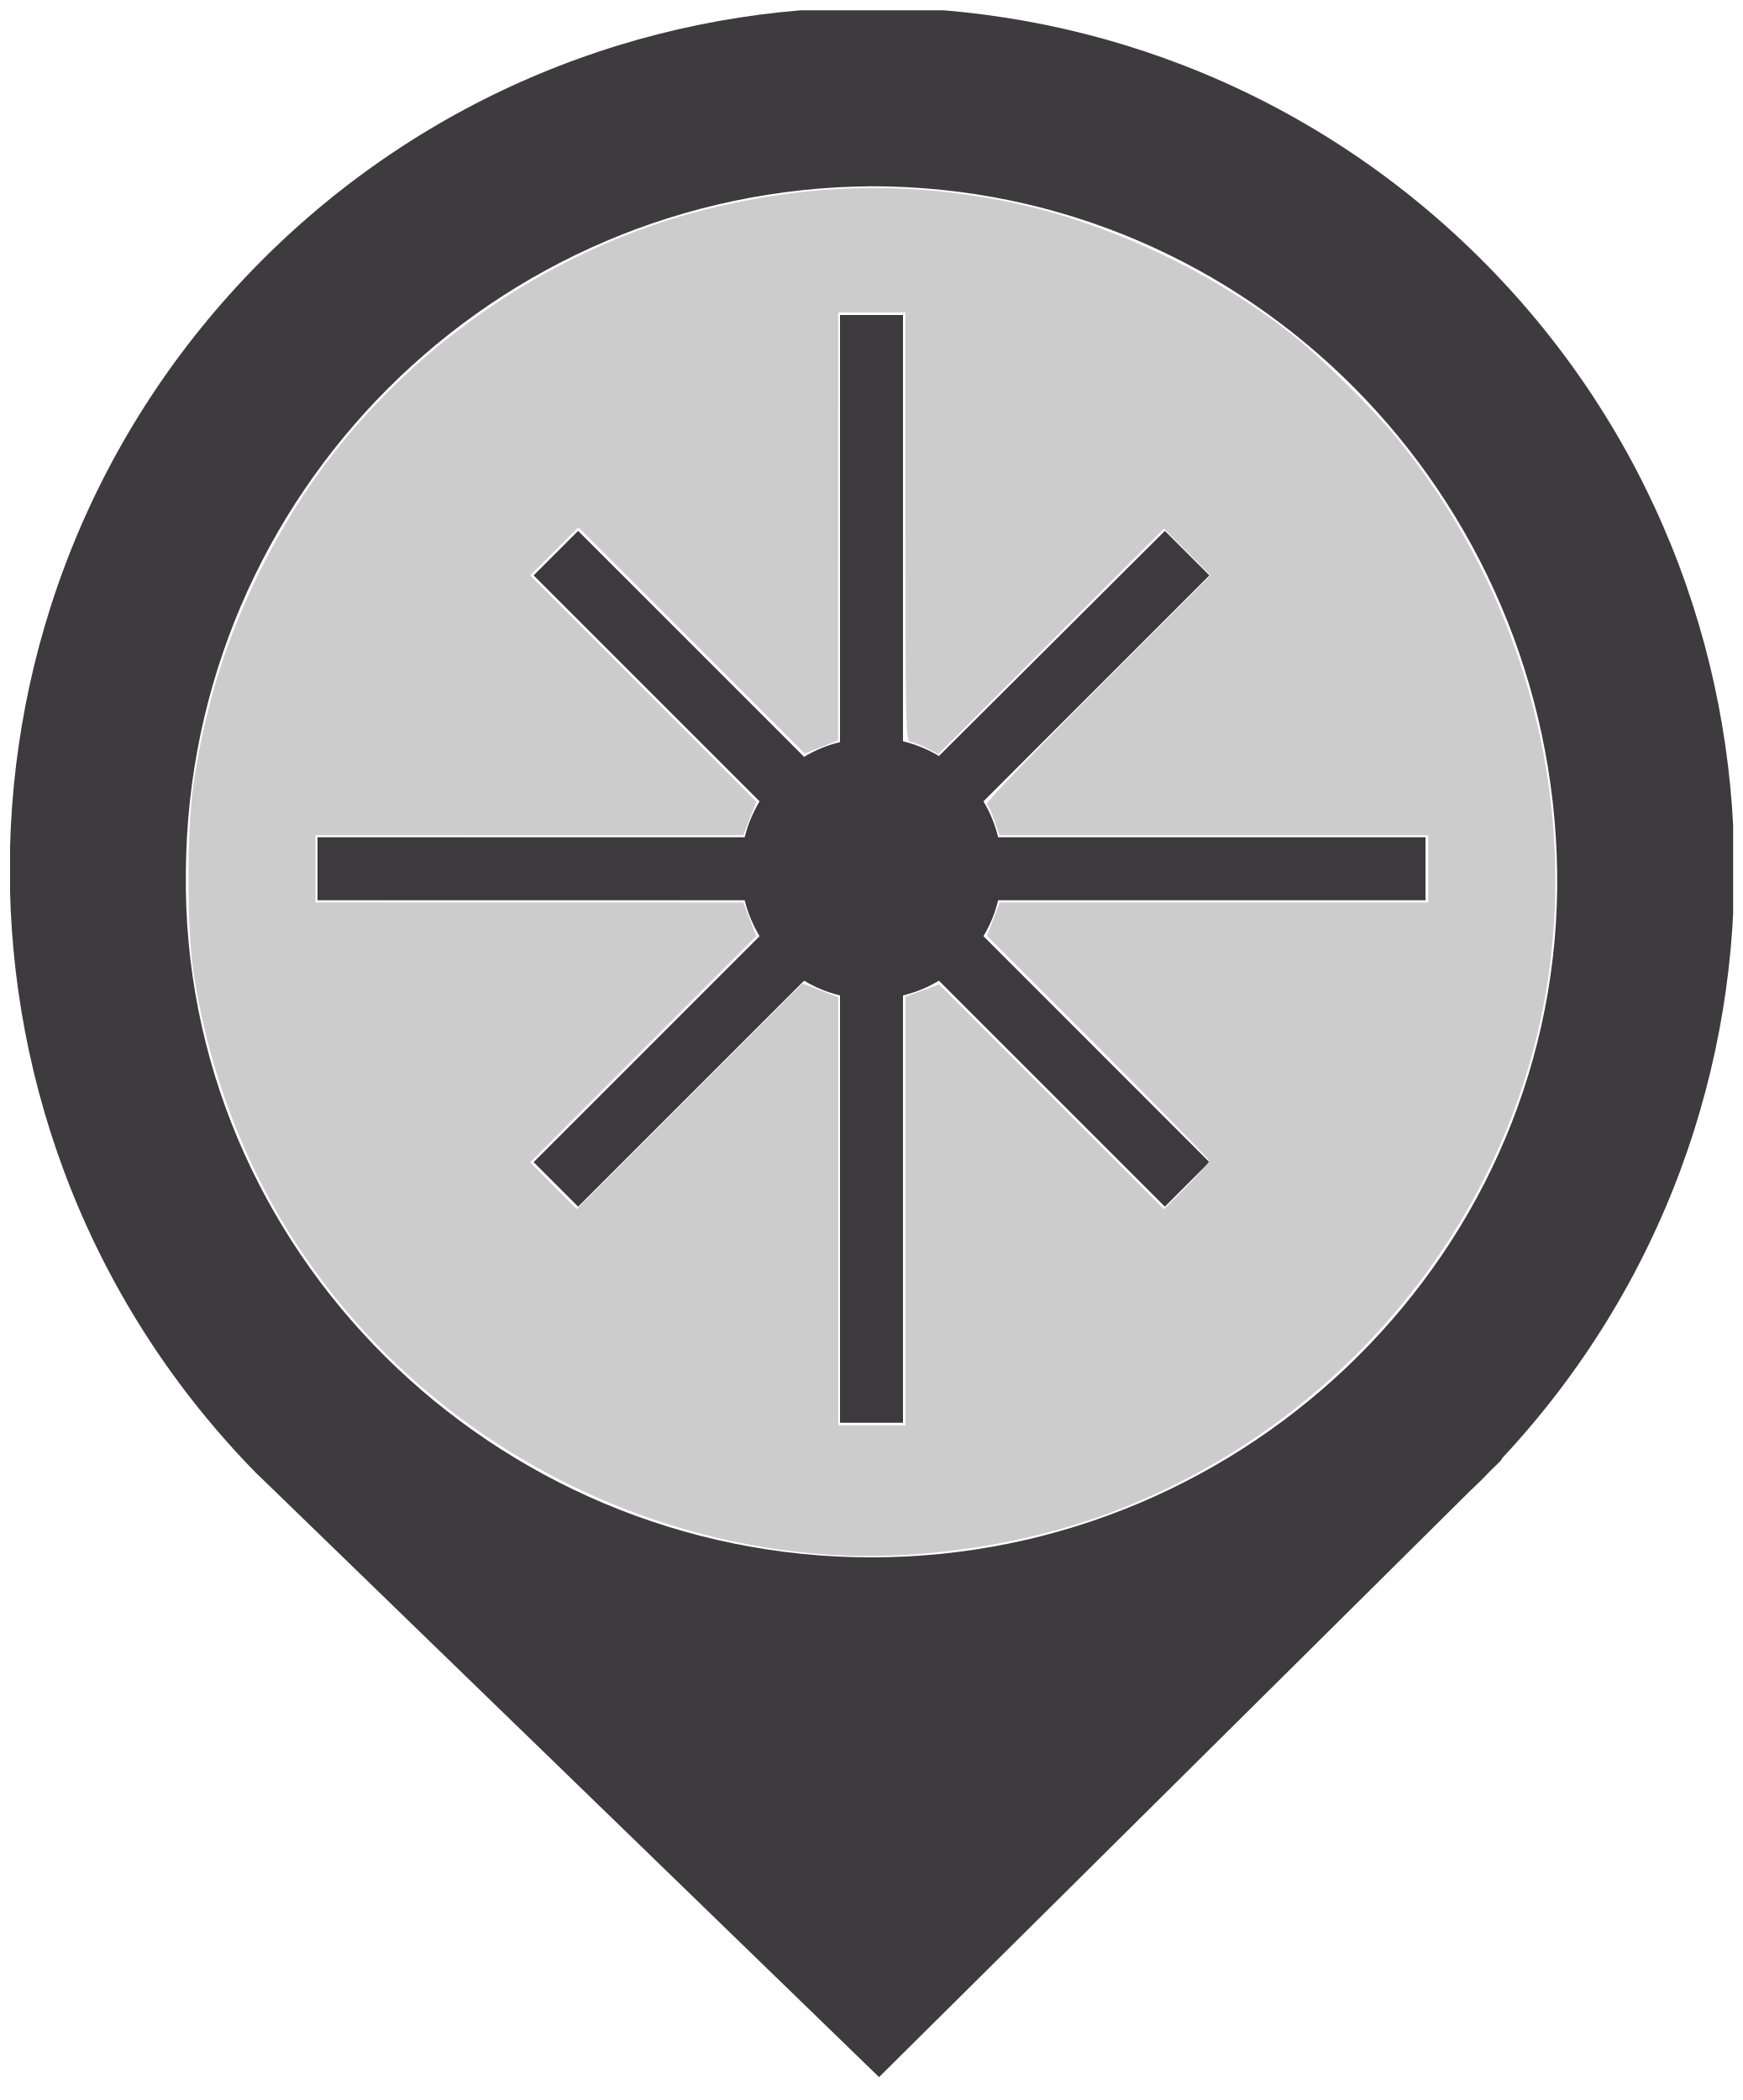
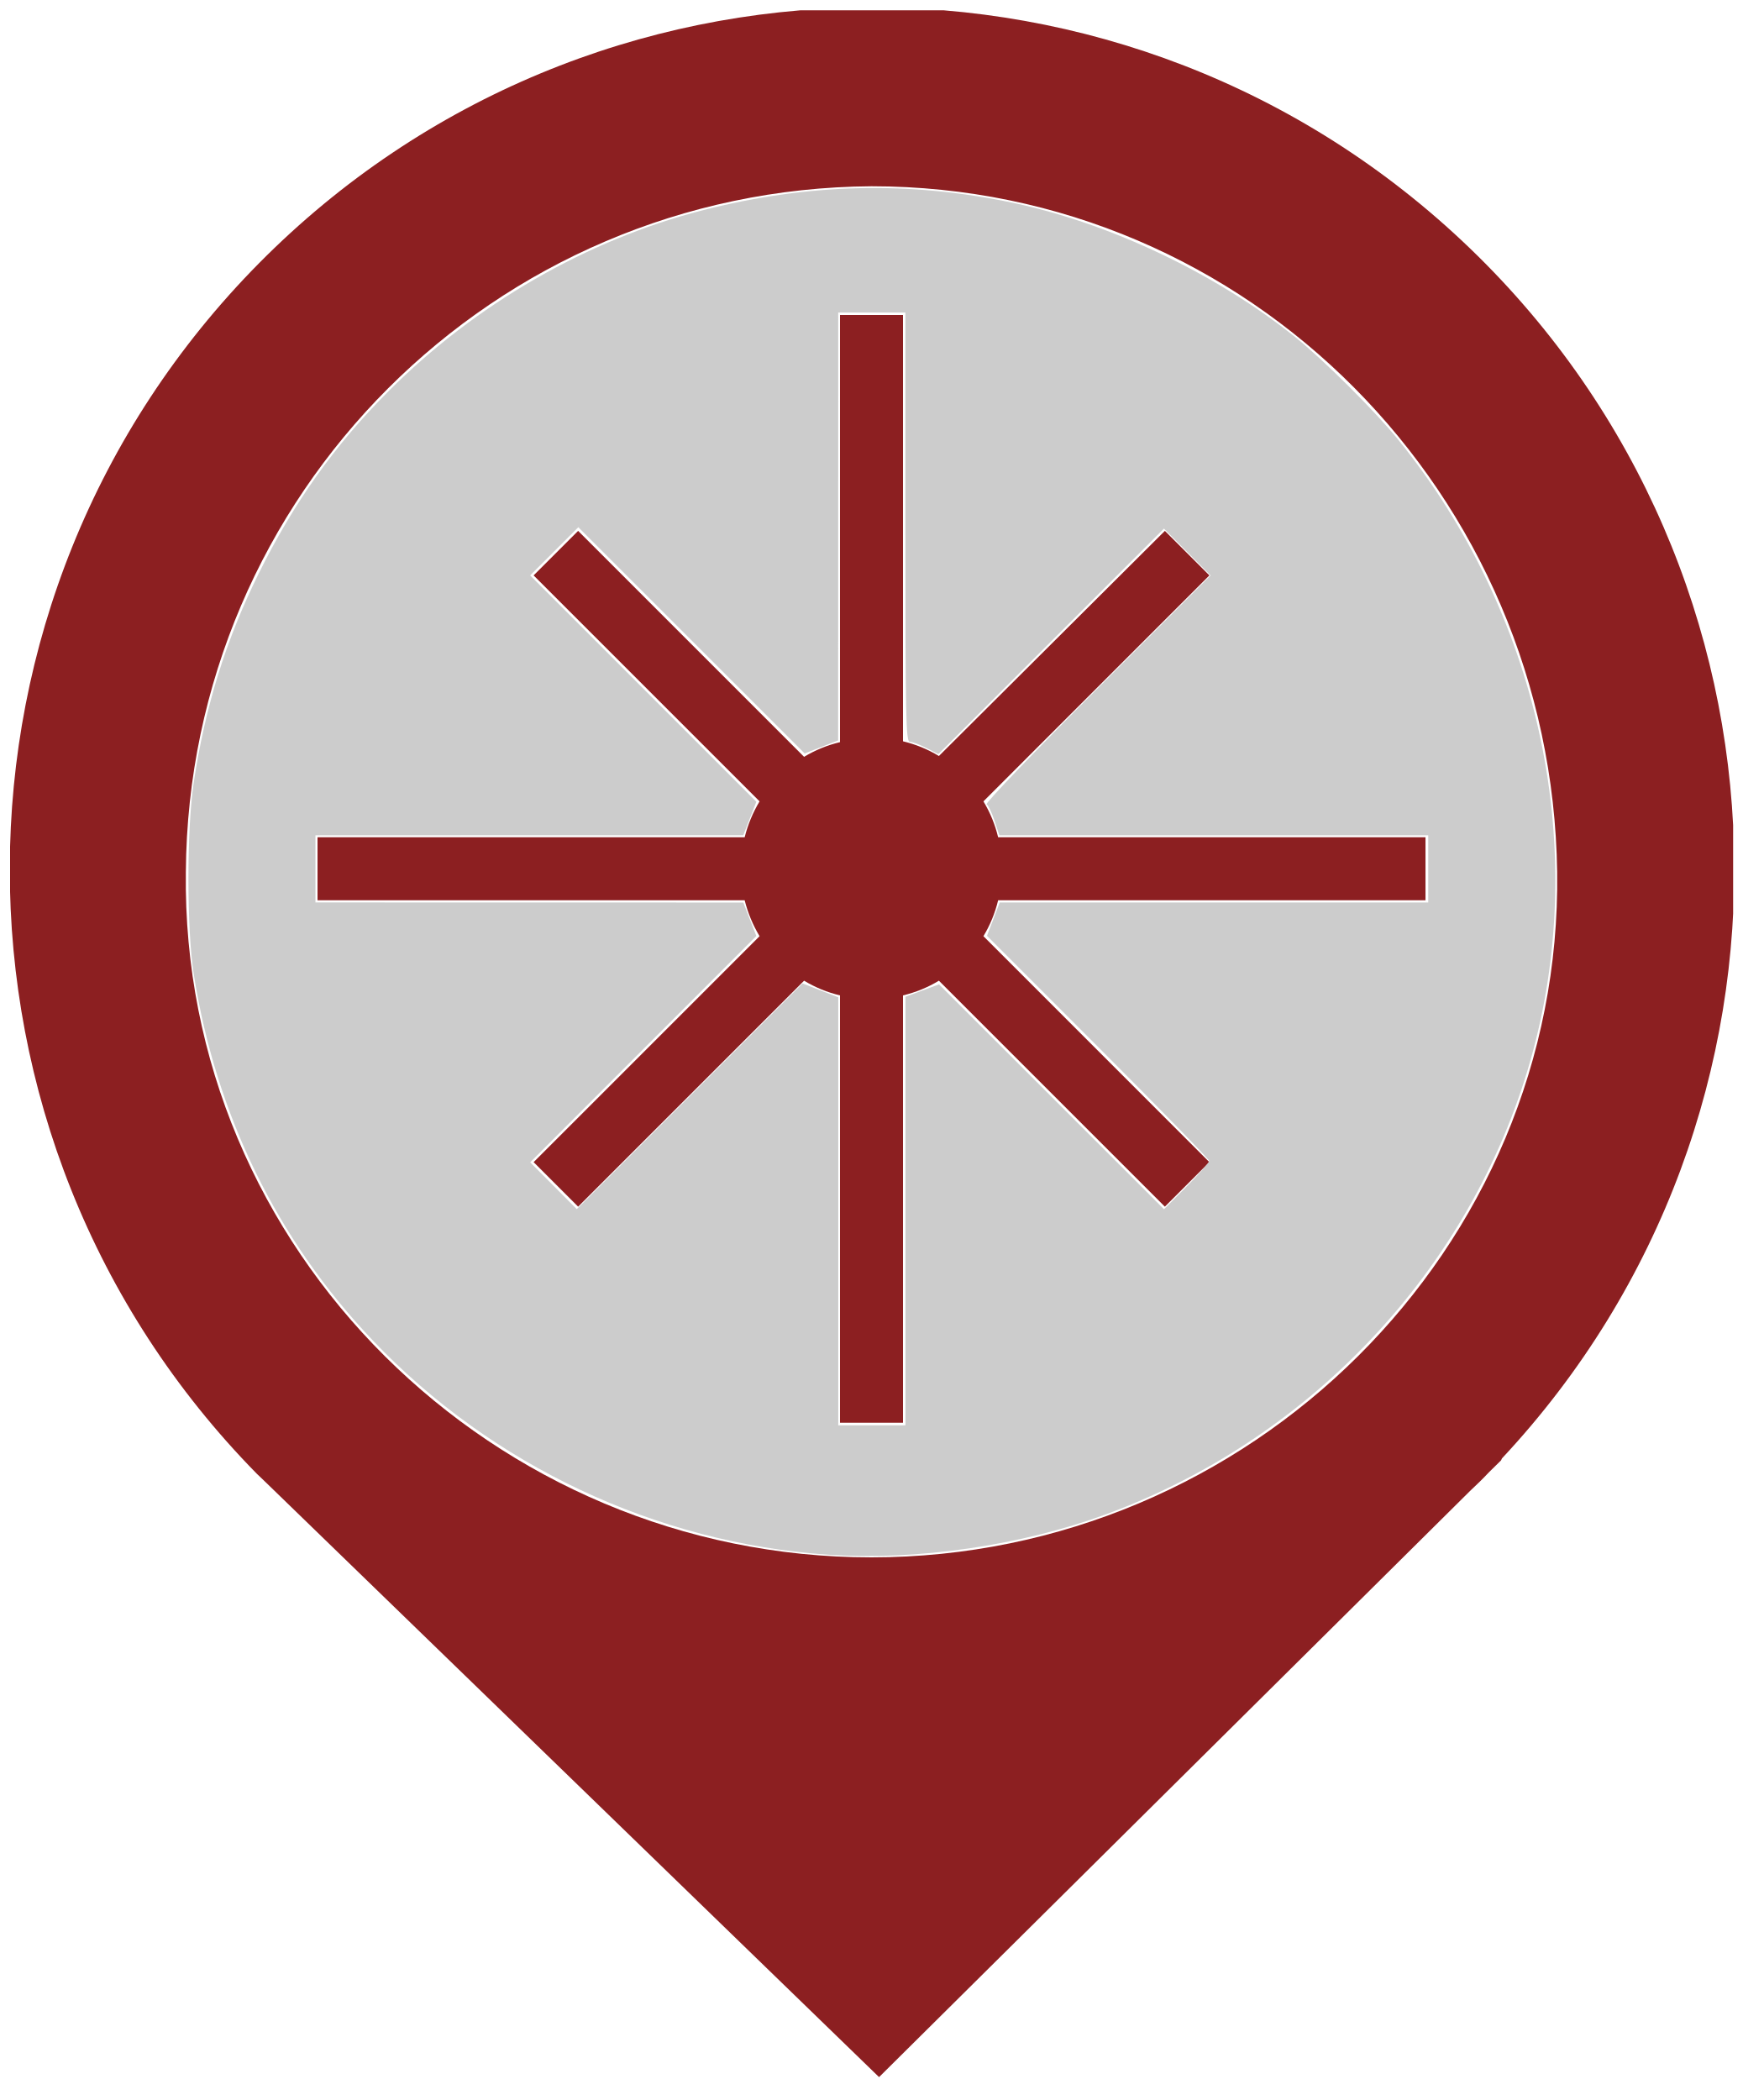
<svg xmlns="http://www.w3.org/2000/svg" id="Ebene_1" data-name="Ebene 1" width="83" height="100" viewBox="0 0 83 100">
  <defs>
    <style>
      .cls-1 {
        fill: none;
      }

      .cls-2 {
        clip-path: url(#clip-path);
      }

      .cls-3 {
-         fill: #3d3b3d;
+         fill: #8c1f21;
      }

      .cls-4 {
-         fill: #3c3a3d;
+         fill: #8c1f21;
      }
    </style>
    <clipPath id="clip-path">
      <rect class="cls-1" x="0.48" y="0.49" width="82.05" height="99.02" />
    </clipPath>
  </defs>
  <g class="cls-2">
    <path class="cls-3" d="M71.52,69.45a41.06,41.06,0,1,0-59.29.73v0l.19.18.28.27L41.86,98.91,70,71c.31-.29.61-.58.9-.89l.58-.57ZM41.5,8.87c18,0,32.4,14.68,32.65,32.65S59.5,74.16,41.5,74.16,8.61,59.52,8.85,41.52A32.87,32.87,0,0,1,41.5,8.87Z" />
  </g>
  <path class="cls-4" d="M67.88,42.87v-3H47.53a6,6,0,0,0-.7-1.71L57.59,27.4l-2.12-2.12L44.71,36a6,6,0,0,0-1.71-.7V15H40V35.34a6,6,0,0,0-1.71.7L27.53,25.28,25.41,27.4,36.17,38.16a6.3,6.3,0,0,0-.71,1.71H15.12v3H35.46a6.3,6.3,0,0,0,.71,1.71L25.41,55.34l2.12,2.12L38.29,46.7a6,6,0,0,0,1.71.7V67.75h3V47.4a6,6,0,0,0,1.71-.7L55.47,57.46l2.12-2.12L46.83,44.58a6,6,0,0,0,.7-1.71Z" />
  <path style="fill:#cccccc;stroke-width:0.139" d="M 39.43,74.033 C 31.256,73.474 23.408,69.779 17.745,63.823 13.185,59.027 10.285,53.091 9.225,46.383 c -0.335,-2.12 -0.336,-6.897 -0.002,-9.109 0.549,-3.63 1.527,-6.783 3.086,-9.944 1.663,-3.372 3.623,-6.128 6.187,-8.697 4.129,-4.138 9.443,-7.204 14.919,-8.608 5.064,-1.298 9.858,-1.415 14.846,-0.361 4.623,0.977 9.647,3.37 13.421,6.393 1.335,1.069 3.807,3.531 4.895,4.875 C 73.233,29.153 75.655,40.091 73.014,50 70.323,60.096 62.654,68.432 52.676,72.106 48.628,73.597 43.647,74.322 39.43,74.033 Z M 43.115,57.669 V 47.466 l 0.8,-0.296 0.8,-0.296 5.357,5.354 5.357,5.354 1.076,-1.082 c 0.592,-0.595 1.076,-1.143 1.076,-1.218 0,-0.074 -2.381,-2.517 -5.291,-5.428 l -5.291,-5.292 0.303,-0.793 0.303,-0.793 h 10.203 10.203 V 41.377 39.777 H 57.8 47.588 l -0.23,-0.694 c -0.127,-0.382 -0.295,-0.734 -0.375,-0.783 -0.079,-0.049 2.287,-2.521 5.259,-5.494 l 5.403,-5.405 -1.109,-1.115 -1.109,-1.115 -5.371,5.369 -5.371,5.369 -0.572,-0.292 c -0.314,-0.16 -0.668,-0.292 -0.786,-0.292 -0.191,0 -0.214,-1.111 -0.214,-10.223 V 14.882 h -1.599 -1.599 l -0.002,10.188 -0.002,10.188 -0.797,0.31 -0.797,0.31 -5.389,-5.386 -5.389,-5.386 -1.147,1.147 -1.147,1.147 5.386,5.389 5.386,5.389 -0.31,0.797 -0.31,0.797 -10.188,0.002 -10.188,0.002 v 1.599 1.599 l 10.188,0.002 10.188,0.002 0.31,0.797 0.31,0.797 -5.385,5.388 -5.385,5.388 1.109,1.115 1.109,1.115 5.375,-5.374 5.375,-5.374 0.851,0.33 0.851,0.33 V 57.684 67.872 h 1.599 1.599 V 57.669 Z" id="path73" />
</svg>
